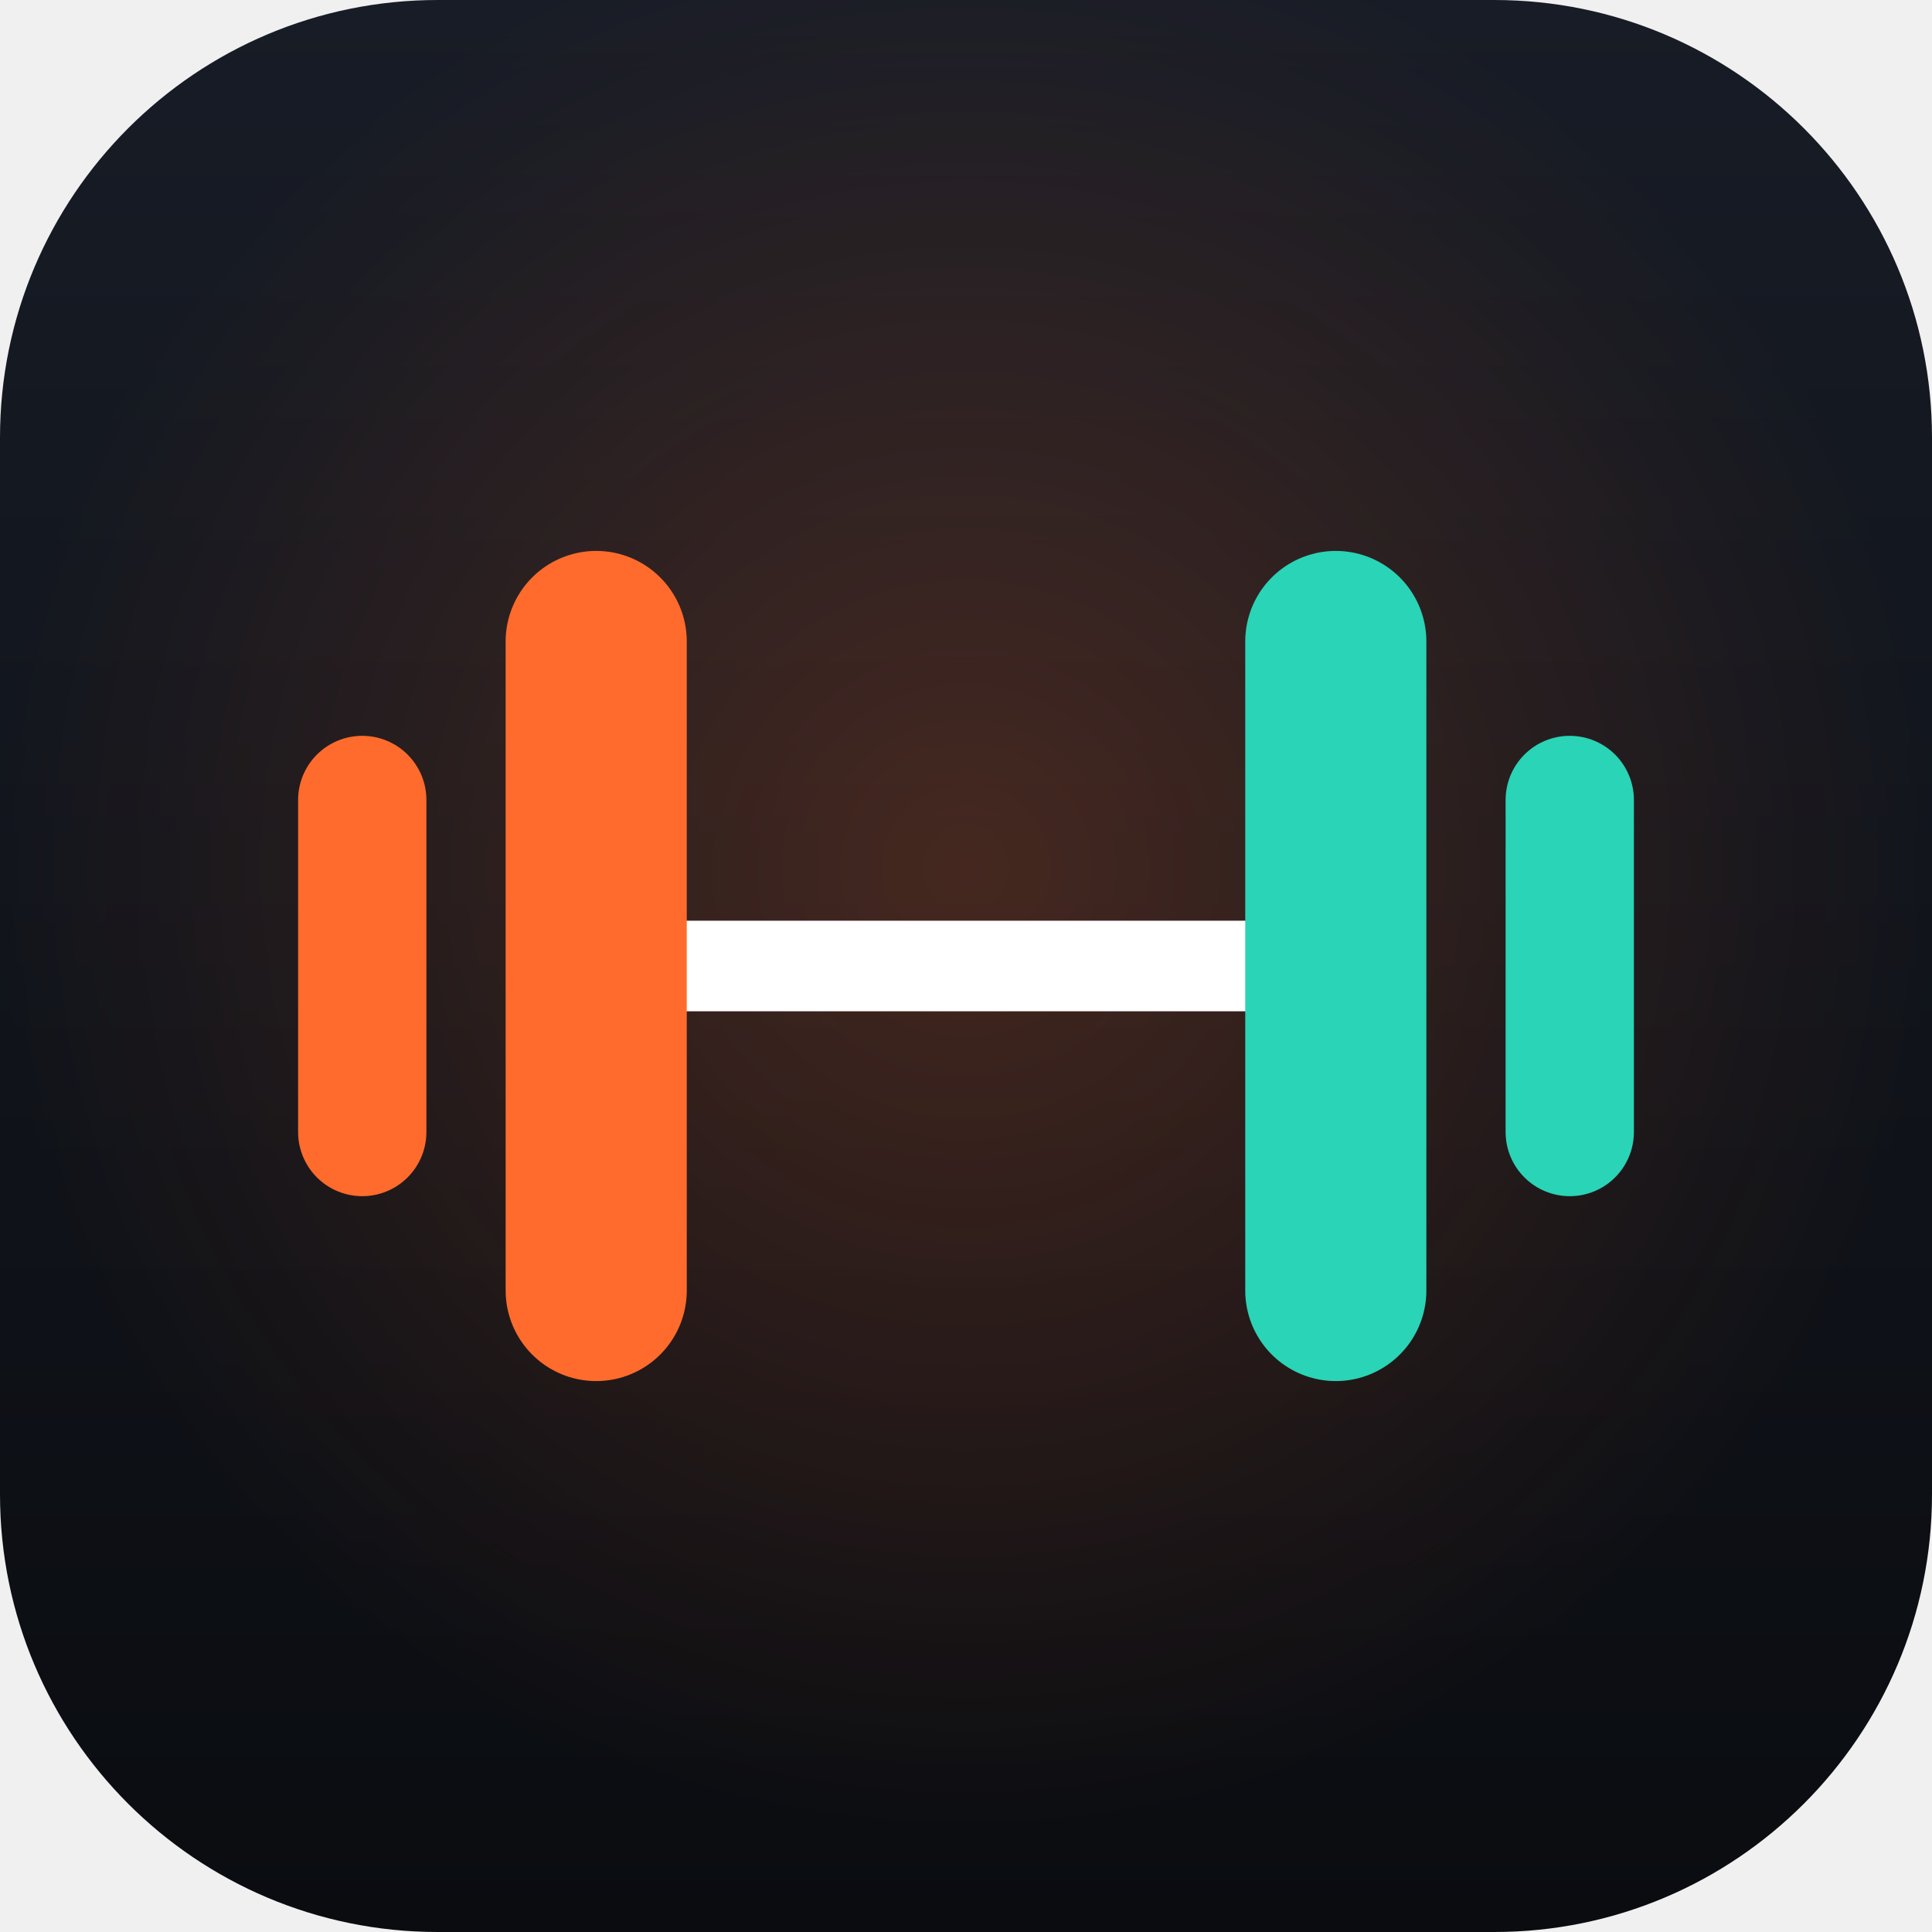
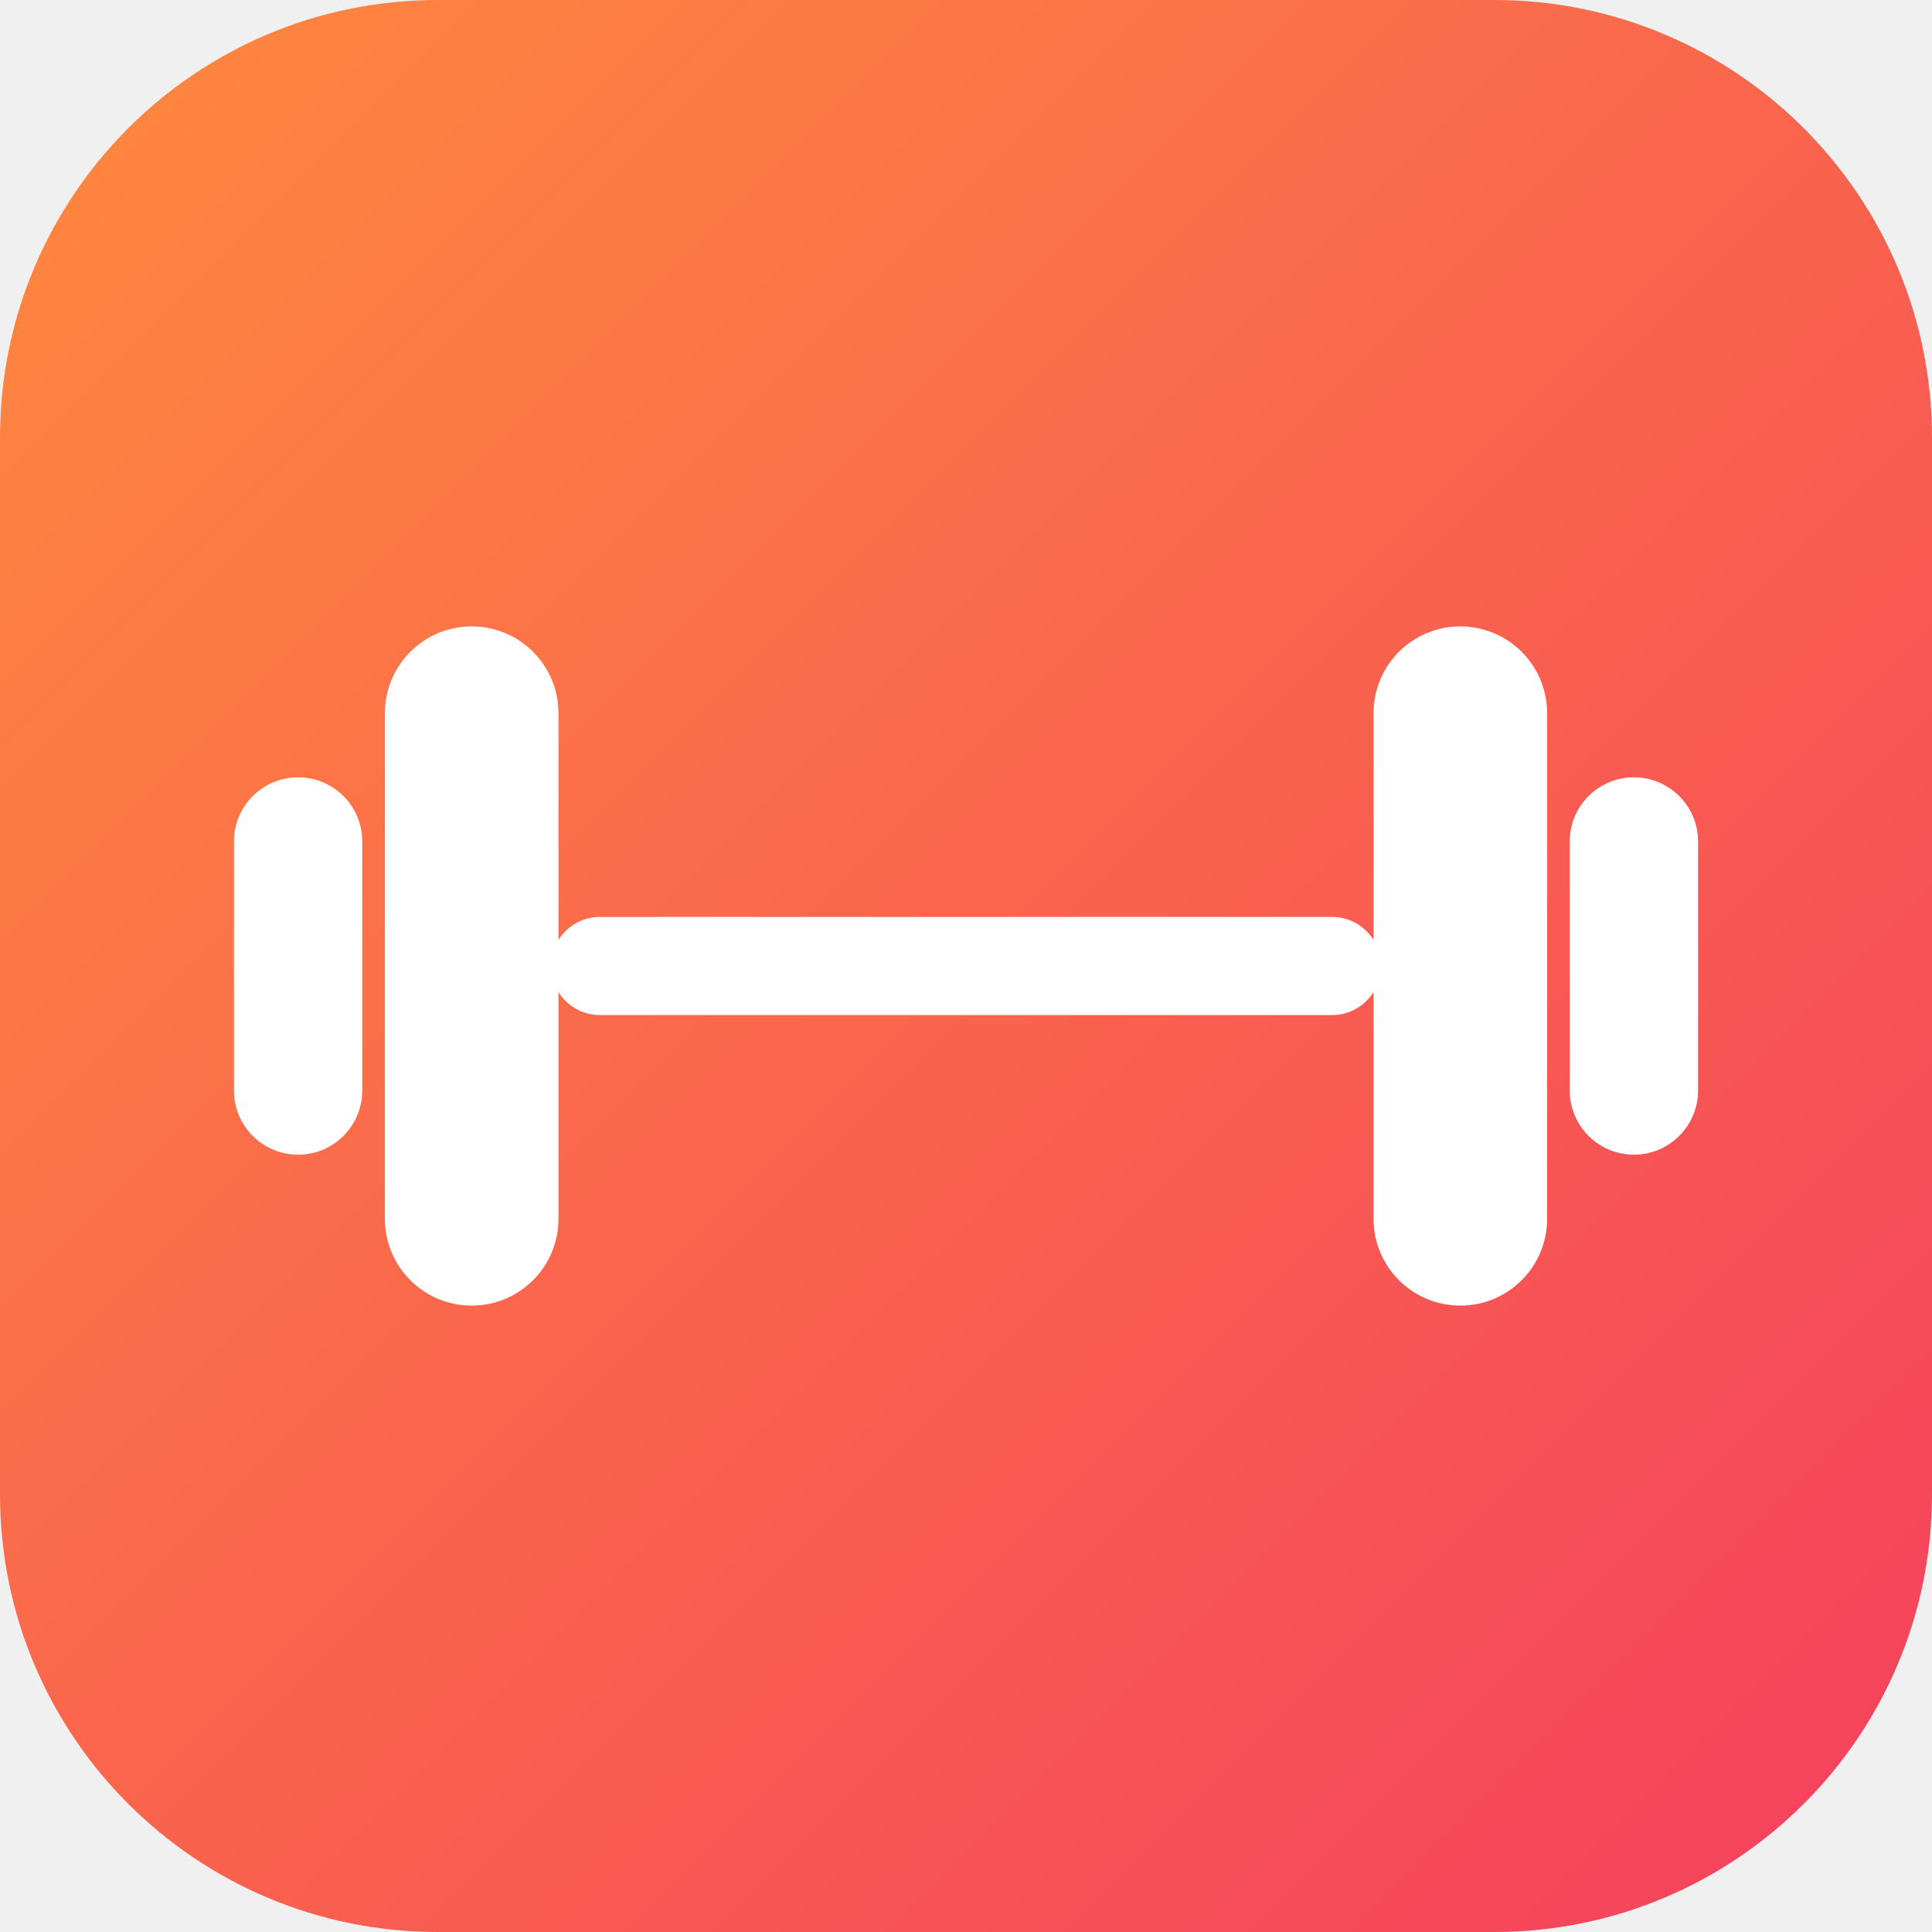
<svg xmlns="http://www.w3.org/2000/svg" viewBox="0 0 512 512">
  <defs>
-     <linearGradient id="bg" x1="0" y1="0" x2="0" y2="1">
-       <stop offset="0" stop-color="#171c26" />
-       <stop offset="1" stop-color="#0a0c10" />
+     <linearGradient id="g" x1="0" y1="0" x2="1" y2="1">
+       <stop offset="0" stop-color="#ff8a3d" />
+       <stop offset="1" stop-color="#f43f5e" />
    </linearGradient>
-     <radialGradient id="glow" cx="0.5" cy="0.45" r="0.5">
-       <stop offset="0" stop-color="#ff6b2c" stop-opacity="0.22" />
-       <stop offset="1" stop-color="#ff6b2c" stop-opacity="0" />
-     </radialGradient>
  </defs>
-   <rect width="512" height="512" rx="116" fill="url(#bg)" />
-   <rect width="512" height="512" rx="116" fill="url(#glow)" />
-   <g fill="none" stroke-linecap="round">
-     <path d="M168 256h176" stroke="#ffffff" stroke-width="24" />
-     <path d="M158 170v172" stroke="#ff6b2c" stroke-width="48" />
-     <path d="M96 212v88" stroke="#ff6b2c" stroke-width="34" />
-     <path d="M354 170v172" stroke="#2ad4b6" stroke-width="48" />
-     <path d="M416 212v88" stroke="#2ad4b6" stroke-width="34" />
+   <rect width="512" height="512" rx="116" fill="url(#g)" />
+   <g fill="#fff">
+     <rect x="146" y="243" width="220" height="26" rx="13" />
+     <rect x="102" y="166" width="46" height="180" rx="23" />
+     <rect x="364" y="166" width="46" height="180" rx="23" />
+     <rect x="62" y="206" width="34" height="100" rx="17" />
+     <rect x="416" y="206" width="34" height="100" rx="17" />
  </g>
</svg>
